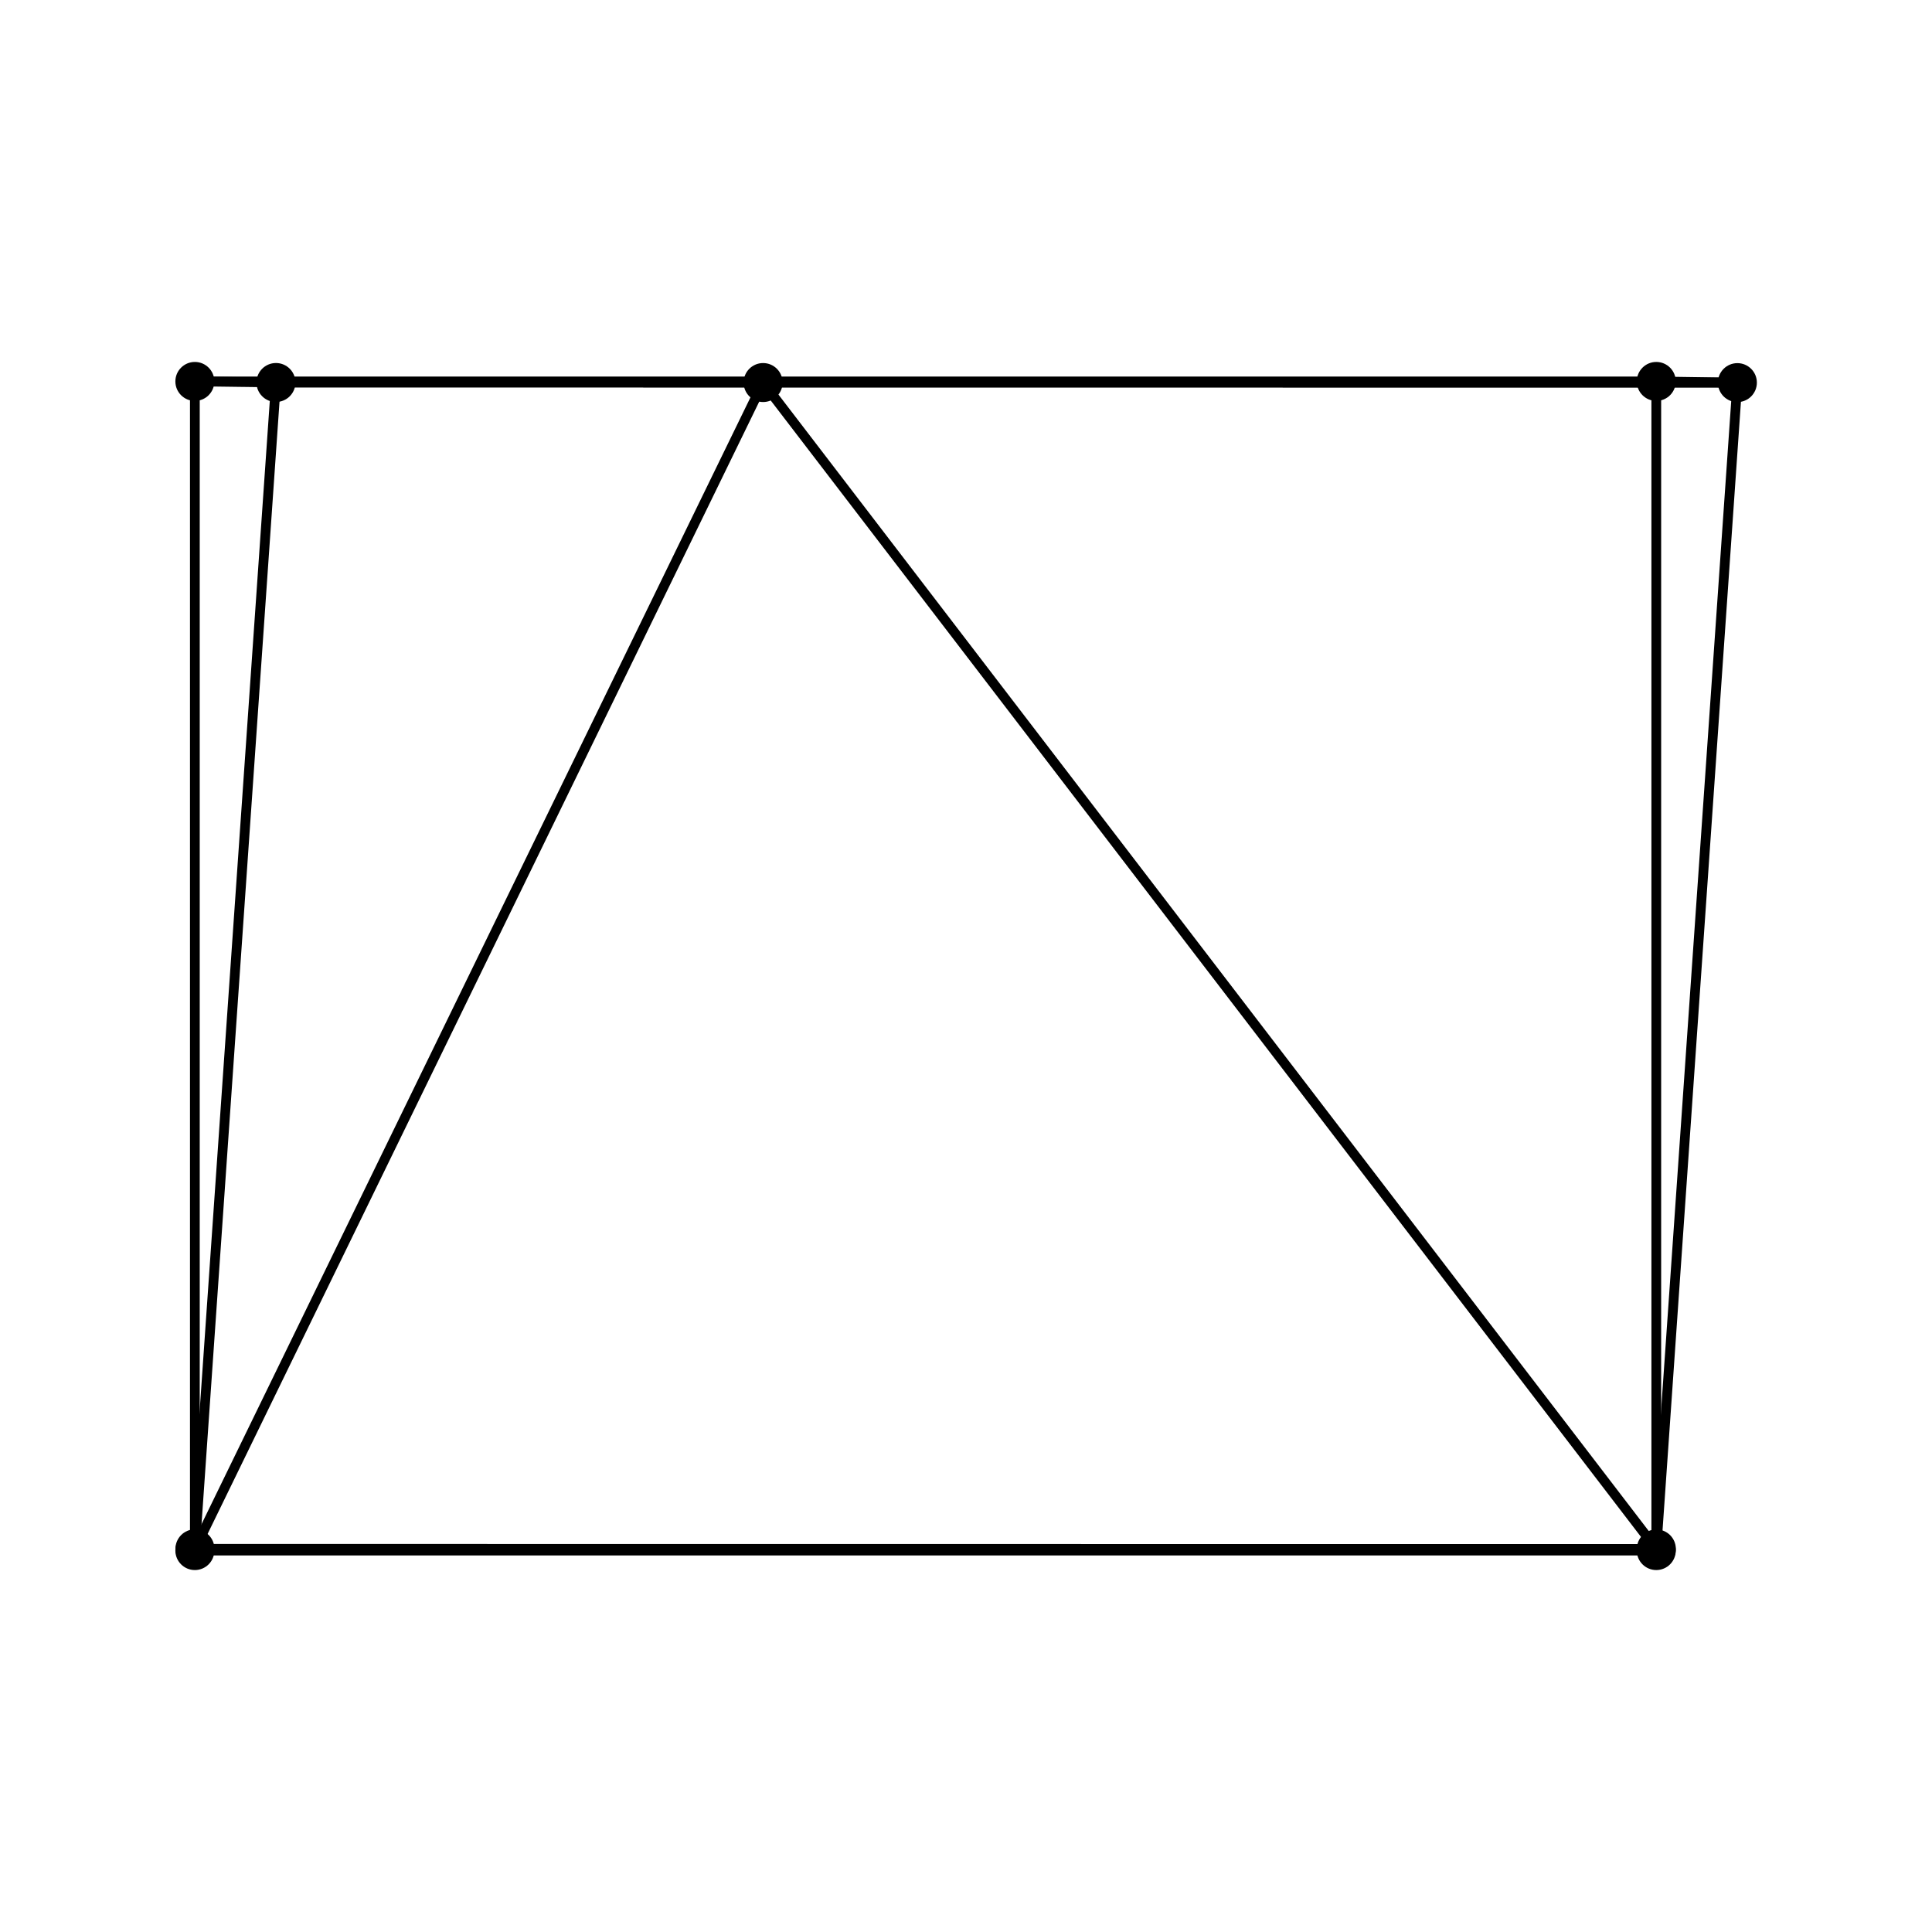
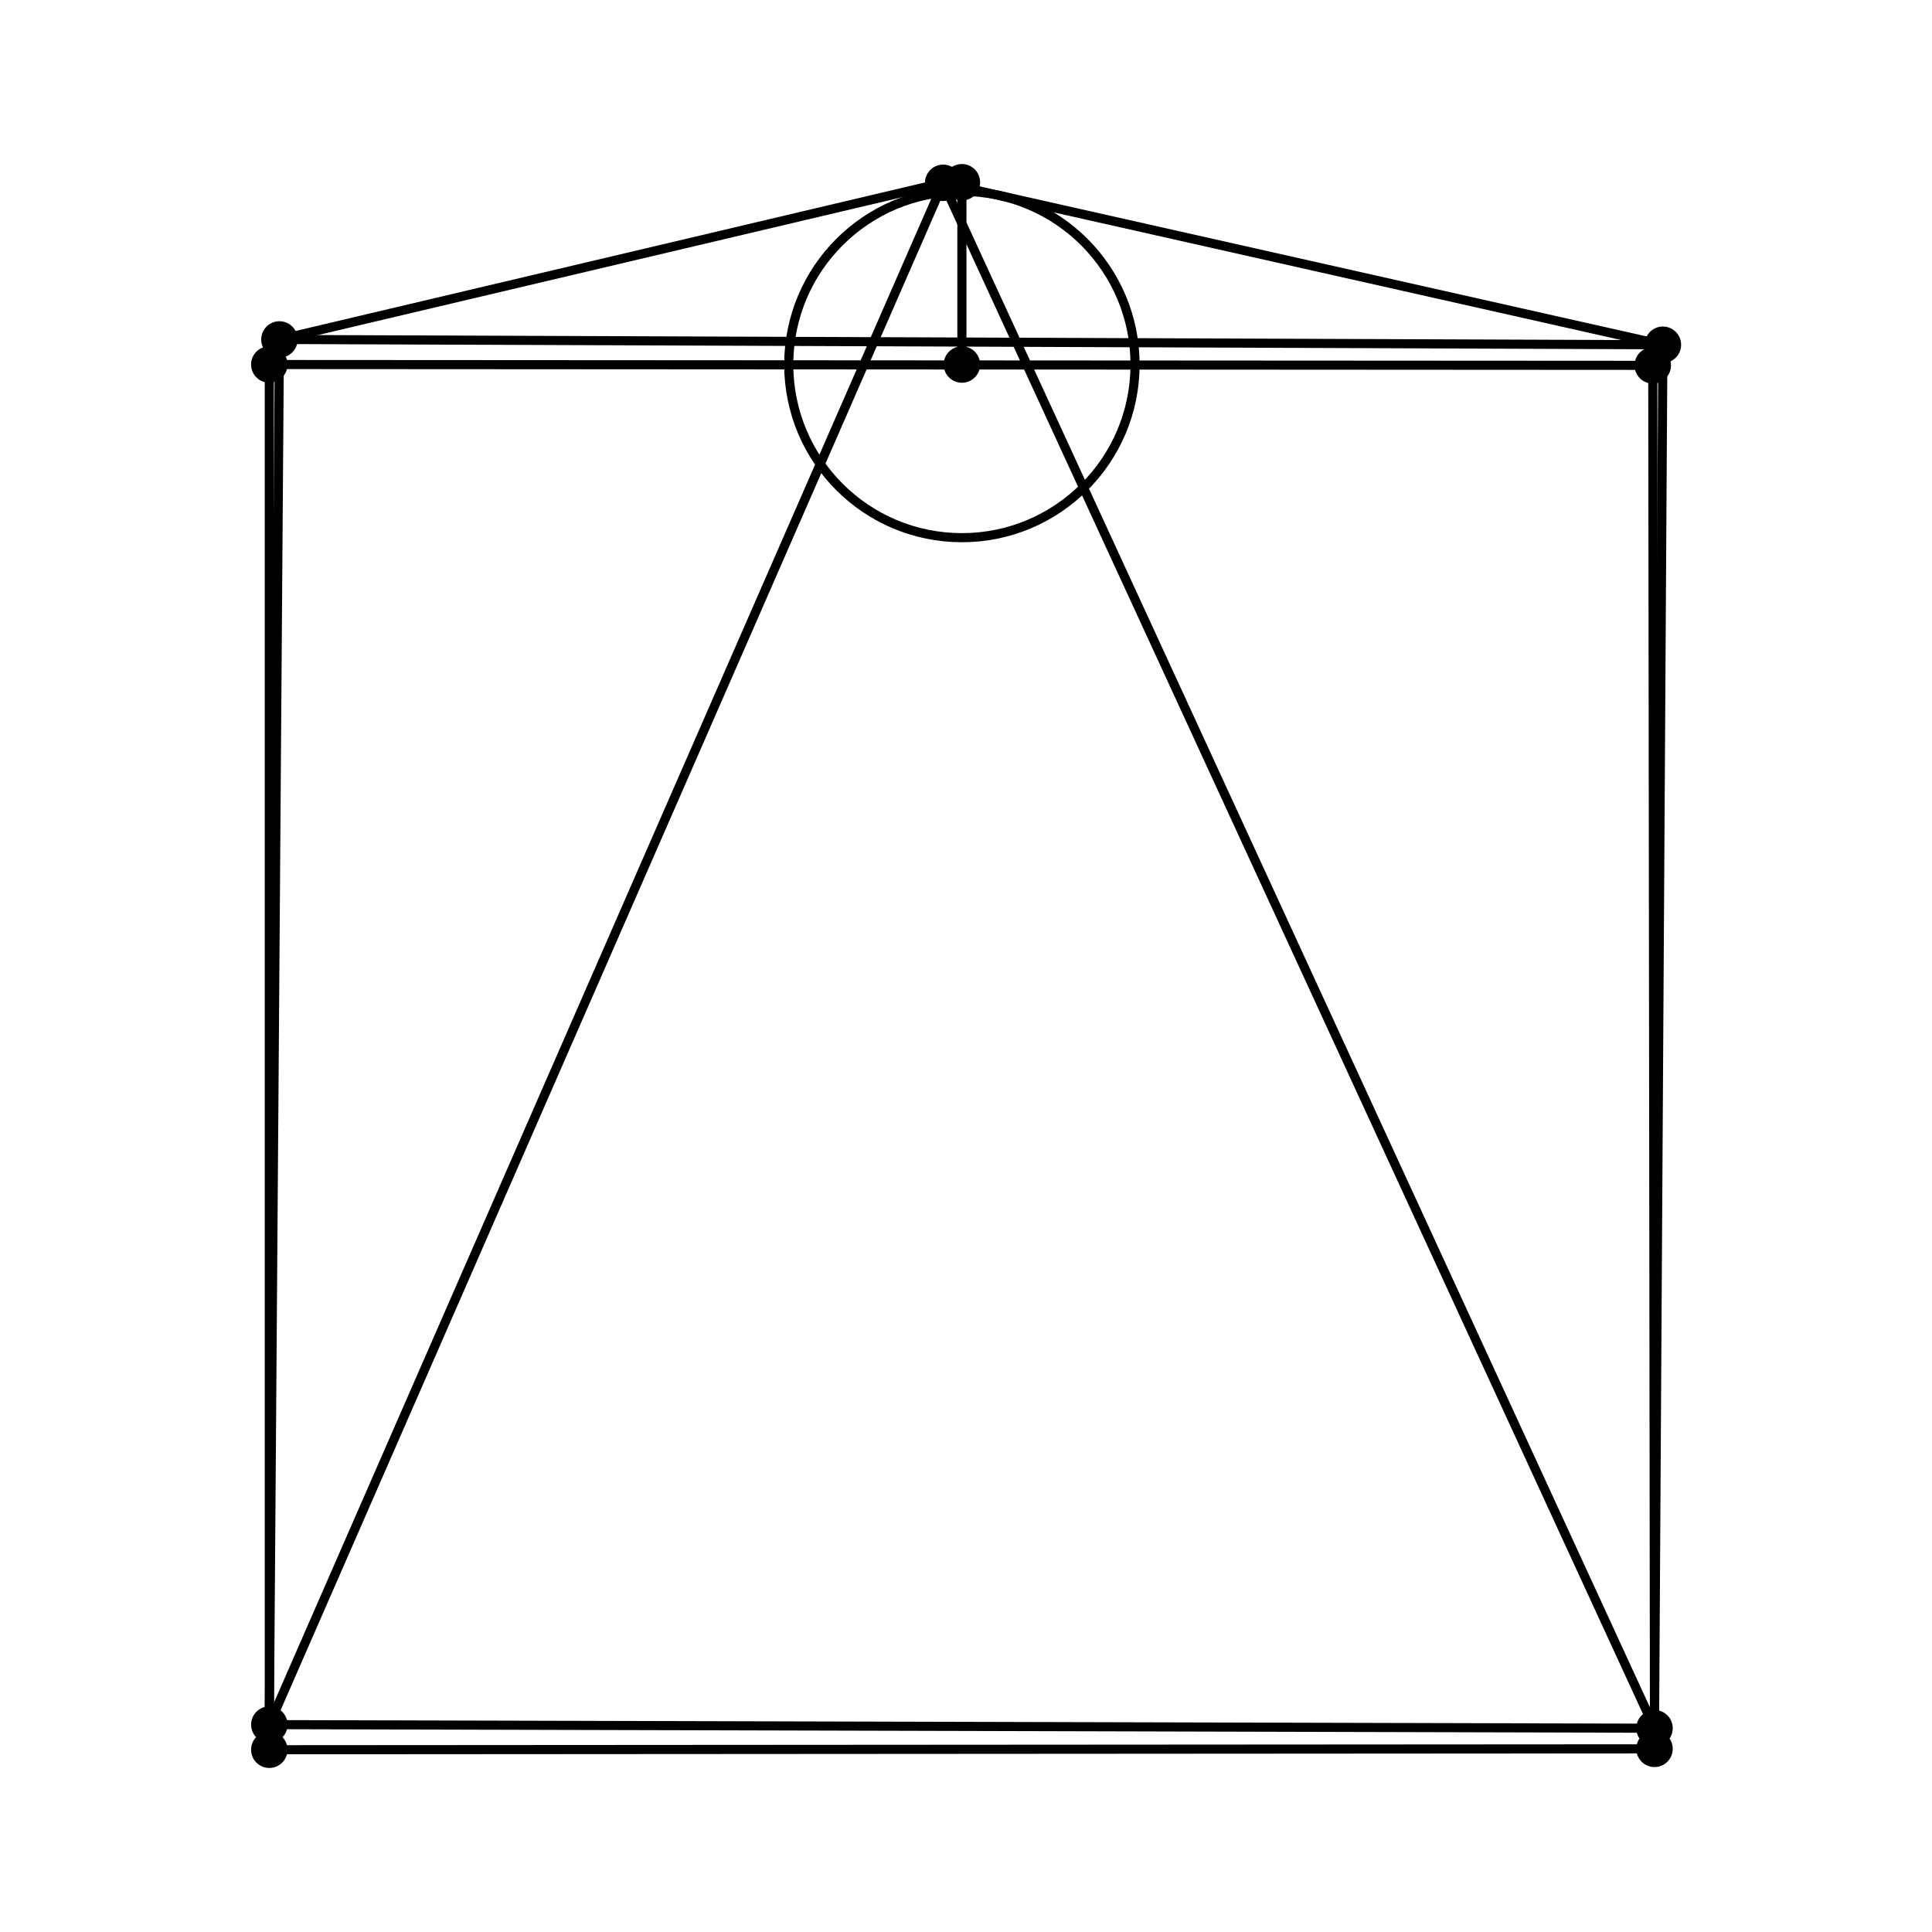
- <svg xmlns="http://www.w3.org/2000/svg" viewBox="-20.0 -20.0 198.3 160.0" width="800" height="800">
-   <line id="top_front" x1="8.325" y1="0.11" x2="158.325" y2="0.122" stroke="black" />
-   <line id="top_left" x1="8.325" y1="0.11" x2="0.008" y2="119.821" stroke="black" />
-   <line id="top_right" x1="158.325" y1="0.122" x2="150.008" y2="119.834" stroke="black" />
-   <circle id="top_back_right" cx="150.008" cy="119.834" r="2" fill="black" />
-   <line id="base_right" x1="150" y1="0" x2="150" y2="120" stroke="black" />
-   <line id="front_right_edge" x1="150" y1="0" x2="158.325" y2="0.122" stroke="black" />
-   <line id="roof_front_left" x1="8.325" y1="0.11" x2="58.325" y2="0.114" stroke="black" />
-   <line id="back_left_edge" x1="0" y1="120" x2="0.008" y2="119.821" stroke="black" />
-   <line id="roof_front_right" x1="158.325" y1="0.122" x2="58.325" y2="0.114" stroke="black" />
-   <line id="back_right_edge" x1="150" y1="120" x2="150.008" y2="119.834" stroke="black" />
-   <circle id="base_back_left" cx="0" cy="120" r="2" fill="black" />
-   <circle id="base_front_right" cx="150" cy="0" r="2" fill="black" />
-   <line id="base_front" x1="0" y1="0" x2="150" y2="0" stroke="black" />
-   <line id="base_back" x1="0" y1="120" x2="150" y2="120" stroke="black" />
-   <line id="front_left_edge" x1="0" y1="0" x2="8.325" y2="0.11" stroke="black" />
+ <svg xmlns="http://www.w3.org/2000/svg" viewBox="-20.0 -40.0 192.9 212.0" width="800" height="800">
+   <circle id="base_front_right" cx="151.81" cy="0.09" r="2" fill="black" />
+   <line id="front_right_edge" x1="151.81" y1="0.09" x2="152.92" y2="-2.169" stroke="black" />
+   <line id="back_left_edge" x1="0" y1="152" x2="0.003" y2="149.245" stroke="black" />
+   <line id="roof_front_left_ridge" x1="1.112" y1="-2.751" x2="73.948" y2="-19.939" stroke="black" />
+   <line id="base_back" x1="0" y1="152" x2="152" y2="151.901" stroke="black" />
+   <circle id="entrance_center" cx="76" cy="0" r="2" fill="black" />
+   <circle id="top_front_left" cx="1.112" cy="-2.751" r="2" fill="black" />
+   <line id="back_right_edge" x1="152" y1="151.901" x2="152.002" y2="149.639" stroke="black" />
+   <line id="roof_front_right_ridge" x1="152.92" y1="-2.169" x2="73.948" y2="-19.939" stroke="black" />
+   <line id="top_left" x1="1.112" y1="-2.751" x2="0.003" y2="149.245" stroke="black" />
+   <circle id="base_back_left" cx="0" cy="152" r="2" fill="black" />
+   <line id="top_front" x1="1.112" y1="-2.751" x2="152.92" y2="-2.169" stroke="black" />
+   <line id="top_back" x1="0.003" y1="149.245" x2="152.002" y2="149.639" stroke="black" />
+   <circle id="top_front_right" cx="152.92" cy="-2.169" r="2" fill="black" />
+   <line id="front_left_edge" x1="0" y1="0" x2="1.112" y2="-2.751" stroke="black" />
+   <circle id="top_back_left" cx="0.003" cy="149.245" r="2" fill="black" />
+   <circle id="roof_peak" cx="73.948" cy="-19.939" r="2" fill="black" />
+   <line id="base_right" x1="151.81" y1="0.09" x2="152" y2="151.901" stroke="black" />
+   <line id="perch" x1="76" y1="0" x2="76" y2="-20" stroke="black" />
+   <circle id="base_back_right" cx="152" cy="151.901" r="2" fill="black" />
+   <line id="roof_back_right_ridge" x1="152.002" y1="149.639" x2="73.948" y2="-19.939" stroke="black" />
  <circle id="base_front_left" cx="0" cy="0" r="2" fill="black" />
-   <line id="top_back" x1="0.008" y1="119.821" x2="150.008" y2="119.834" stroke="black" />
-   <circle id="top_front_left" cx="8.325" cy="0.11" r="2" fill="black" />
-   <circle id="roof_peak" cx="58.325" cy="0.114" r="2" fill="black" />
-   <line id="roof_back_left" x1="0.008" y1="119.821" x2="58.325" y2="0.114" stroke="black" />
-   <line id="roof_back_right" x1="150.008" y1="119.834" x2="58.325" y2="0.114" stroke="black" />
-   <circle id="top_back_left" cx="0.008" cy="119.821" r="2" fill="black" />
-   <circle id="base_back_right" cx="150" cy="120" r="2" fill="black" />
-   <circle id="top_front_right" cx="158.325" cy="0.122" r="2" fill="black" />
-   <line id="base_left" x1="0" y1="0" x2="0" y2="120" stroke="black" />
+   <line id="base_left" x1="0" y1="0" x2="0" y2="152" stroke="black" />
+   <circle id="top_back_right" cx="152.002" cy="149.639" r="2" fill="black" />
+   <line id="base_front" x1="0" y1="0" x2="151.81" y2="0.09" stroke="black" />
+   <line id="roof_back_left_ridge" x1="0.003" y1="149.245" x2="73.948" y2="-19.939" stroke="black" />
+   <circle id="entrance_hole" cx="76" cy="0" r="19" fill="none" stroke="black" />
+   <line id="top_right" x1="152.92" y1="-2.169" x2="152.002" y2="149.639" stroke="black" />
+   <circle id="perch_end" cx="76" cy="-20" r="2" fill="black" />
</svg>
